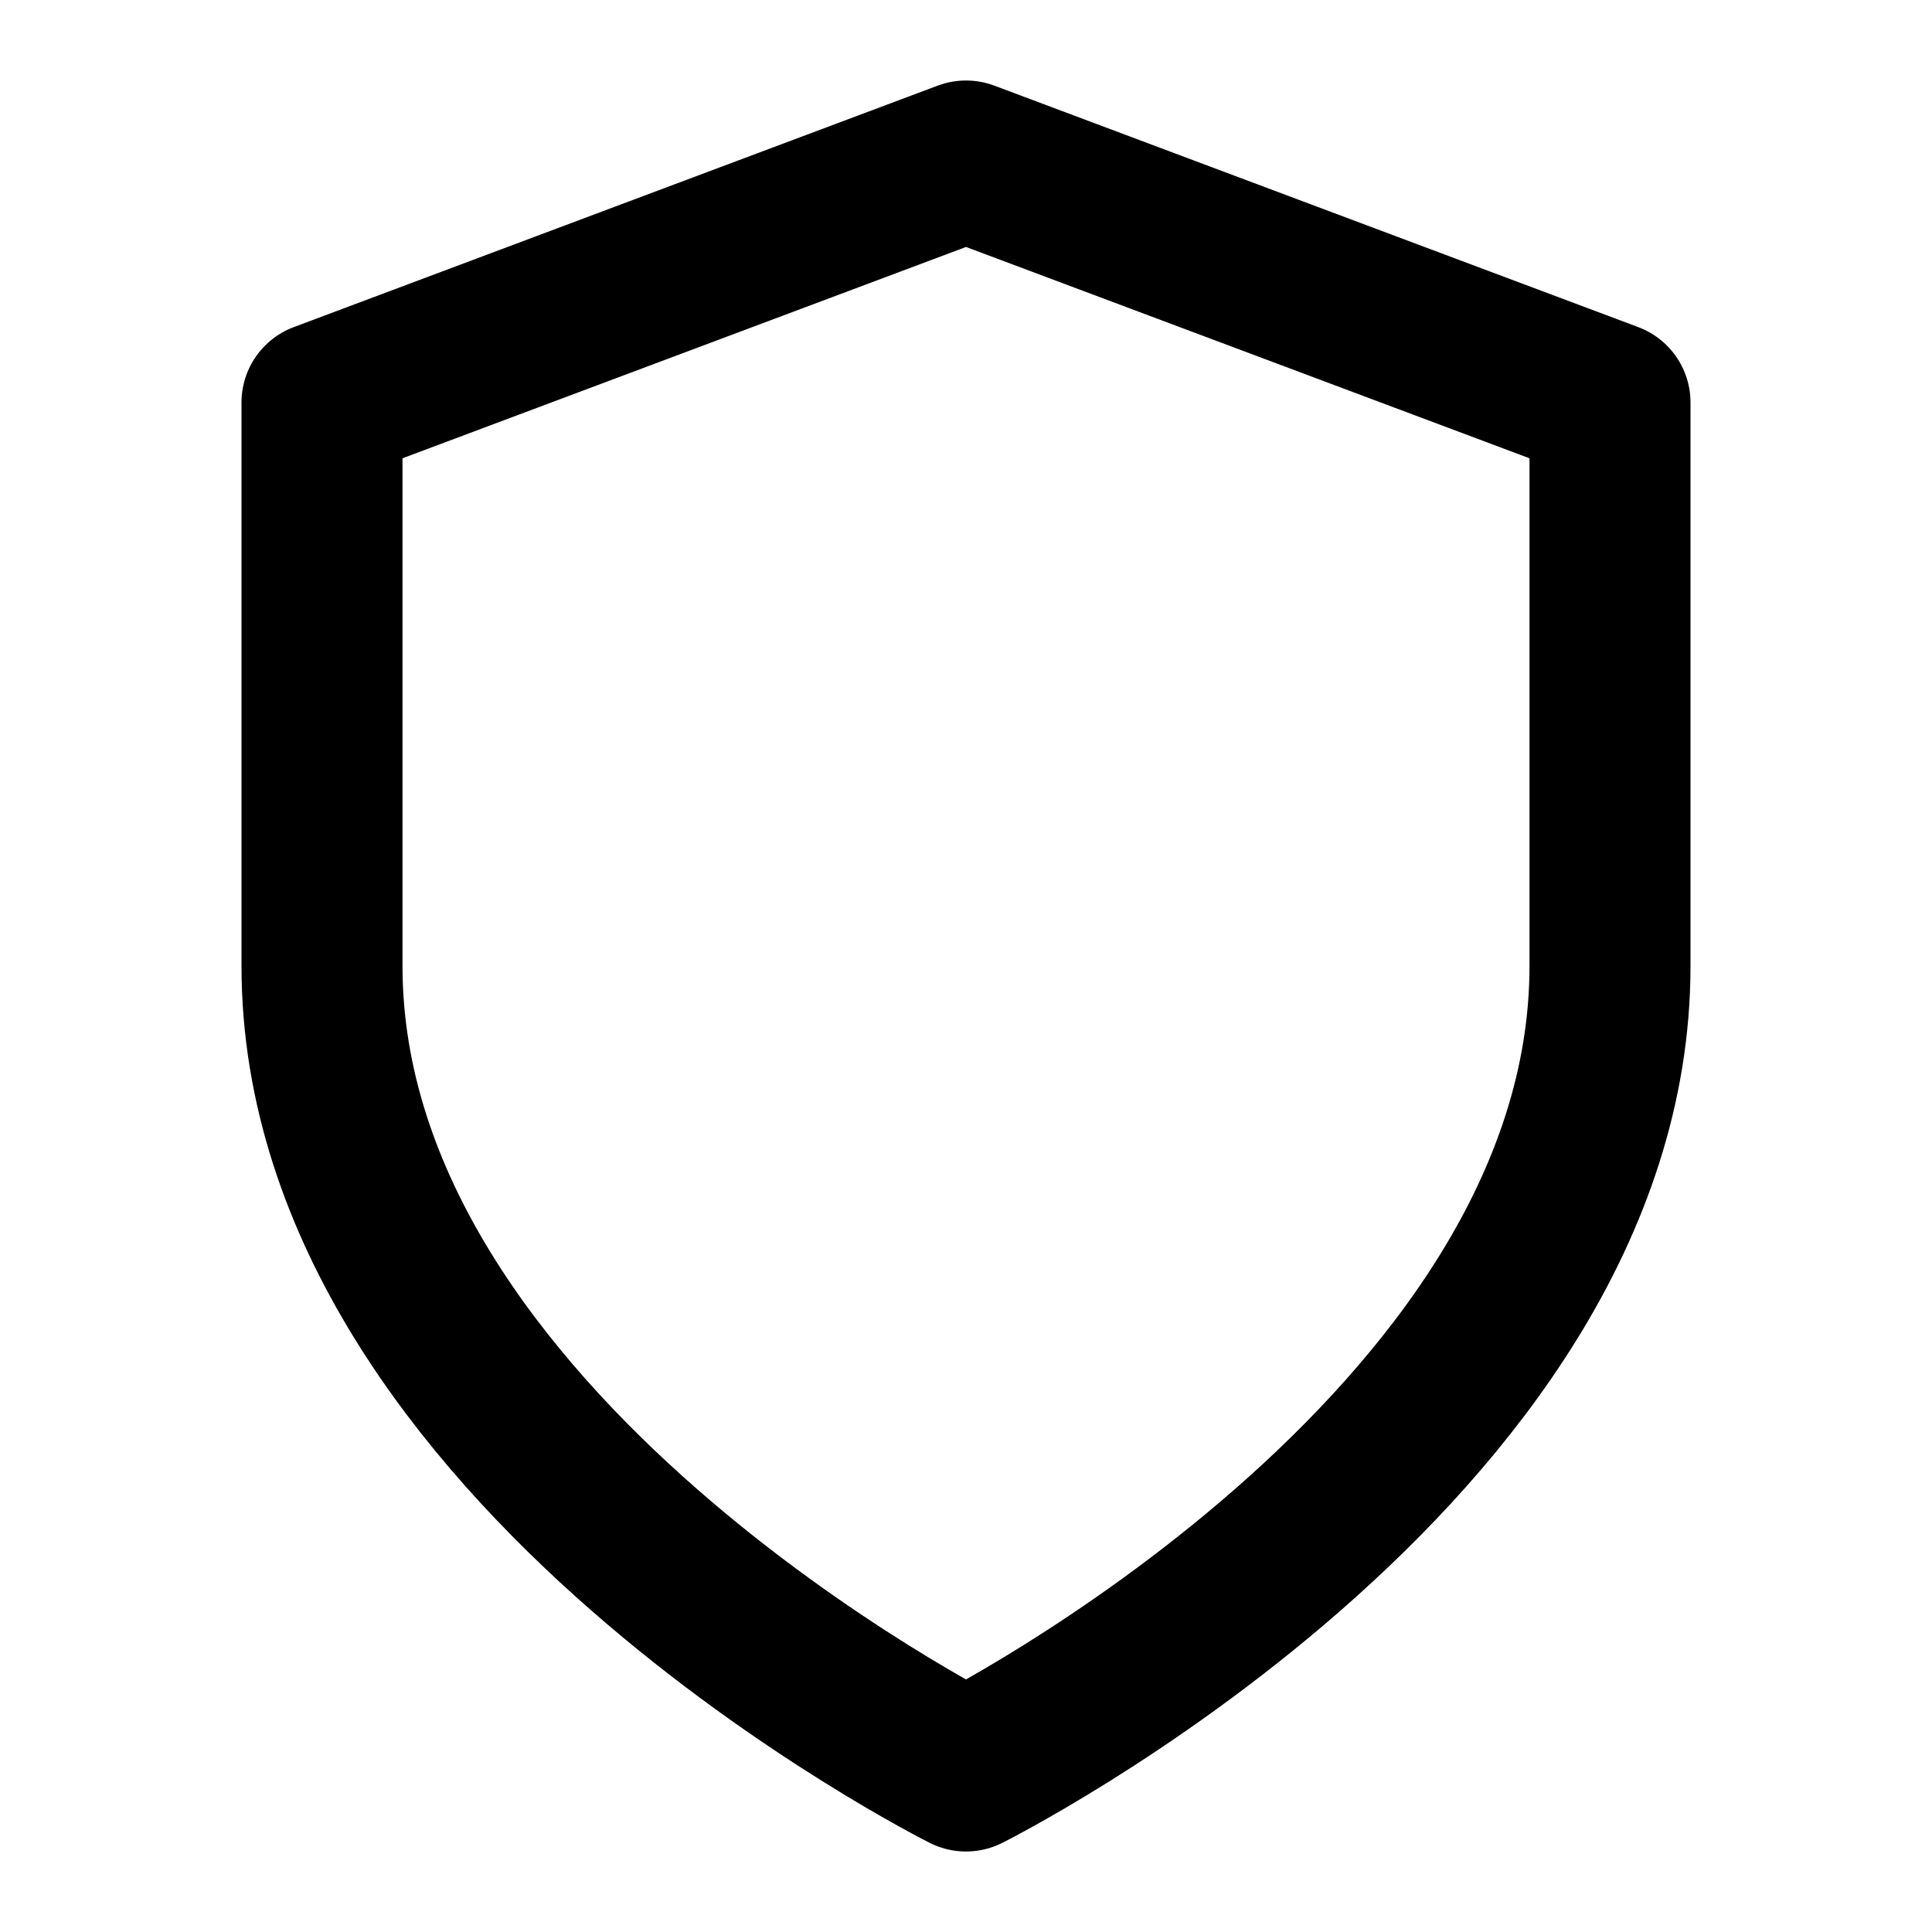
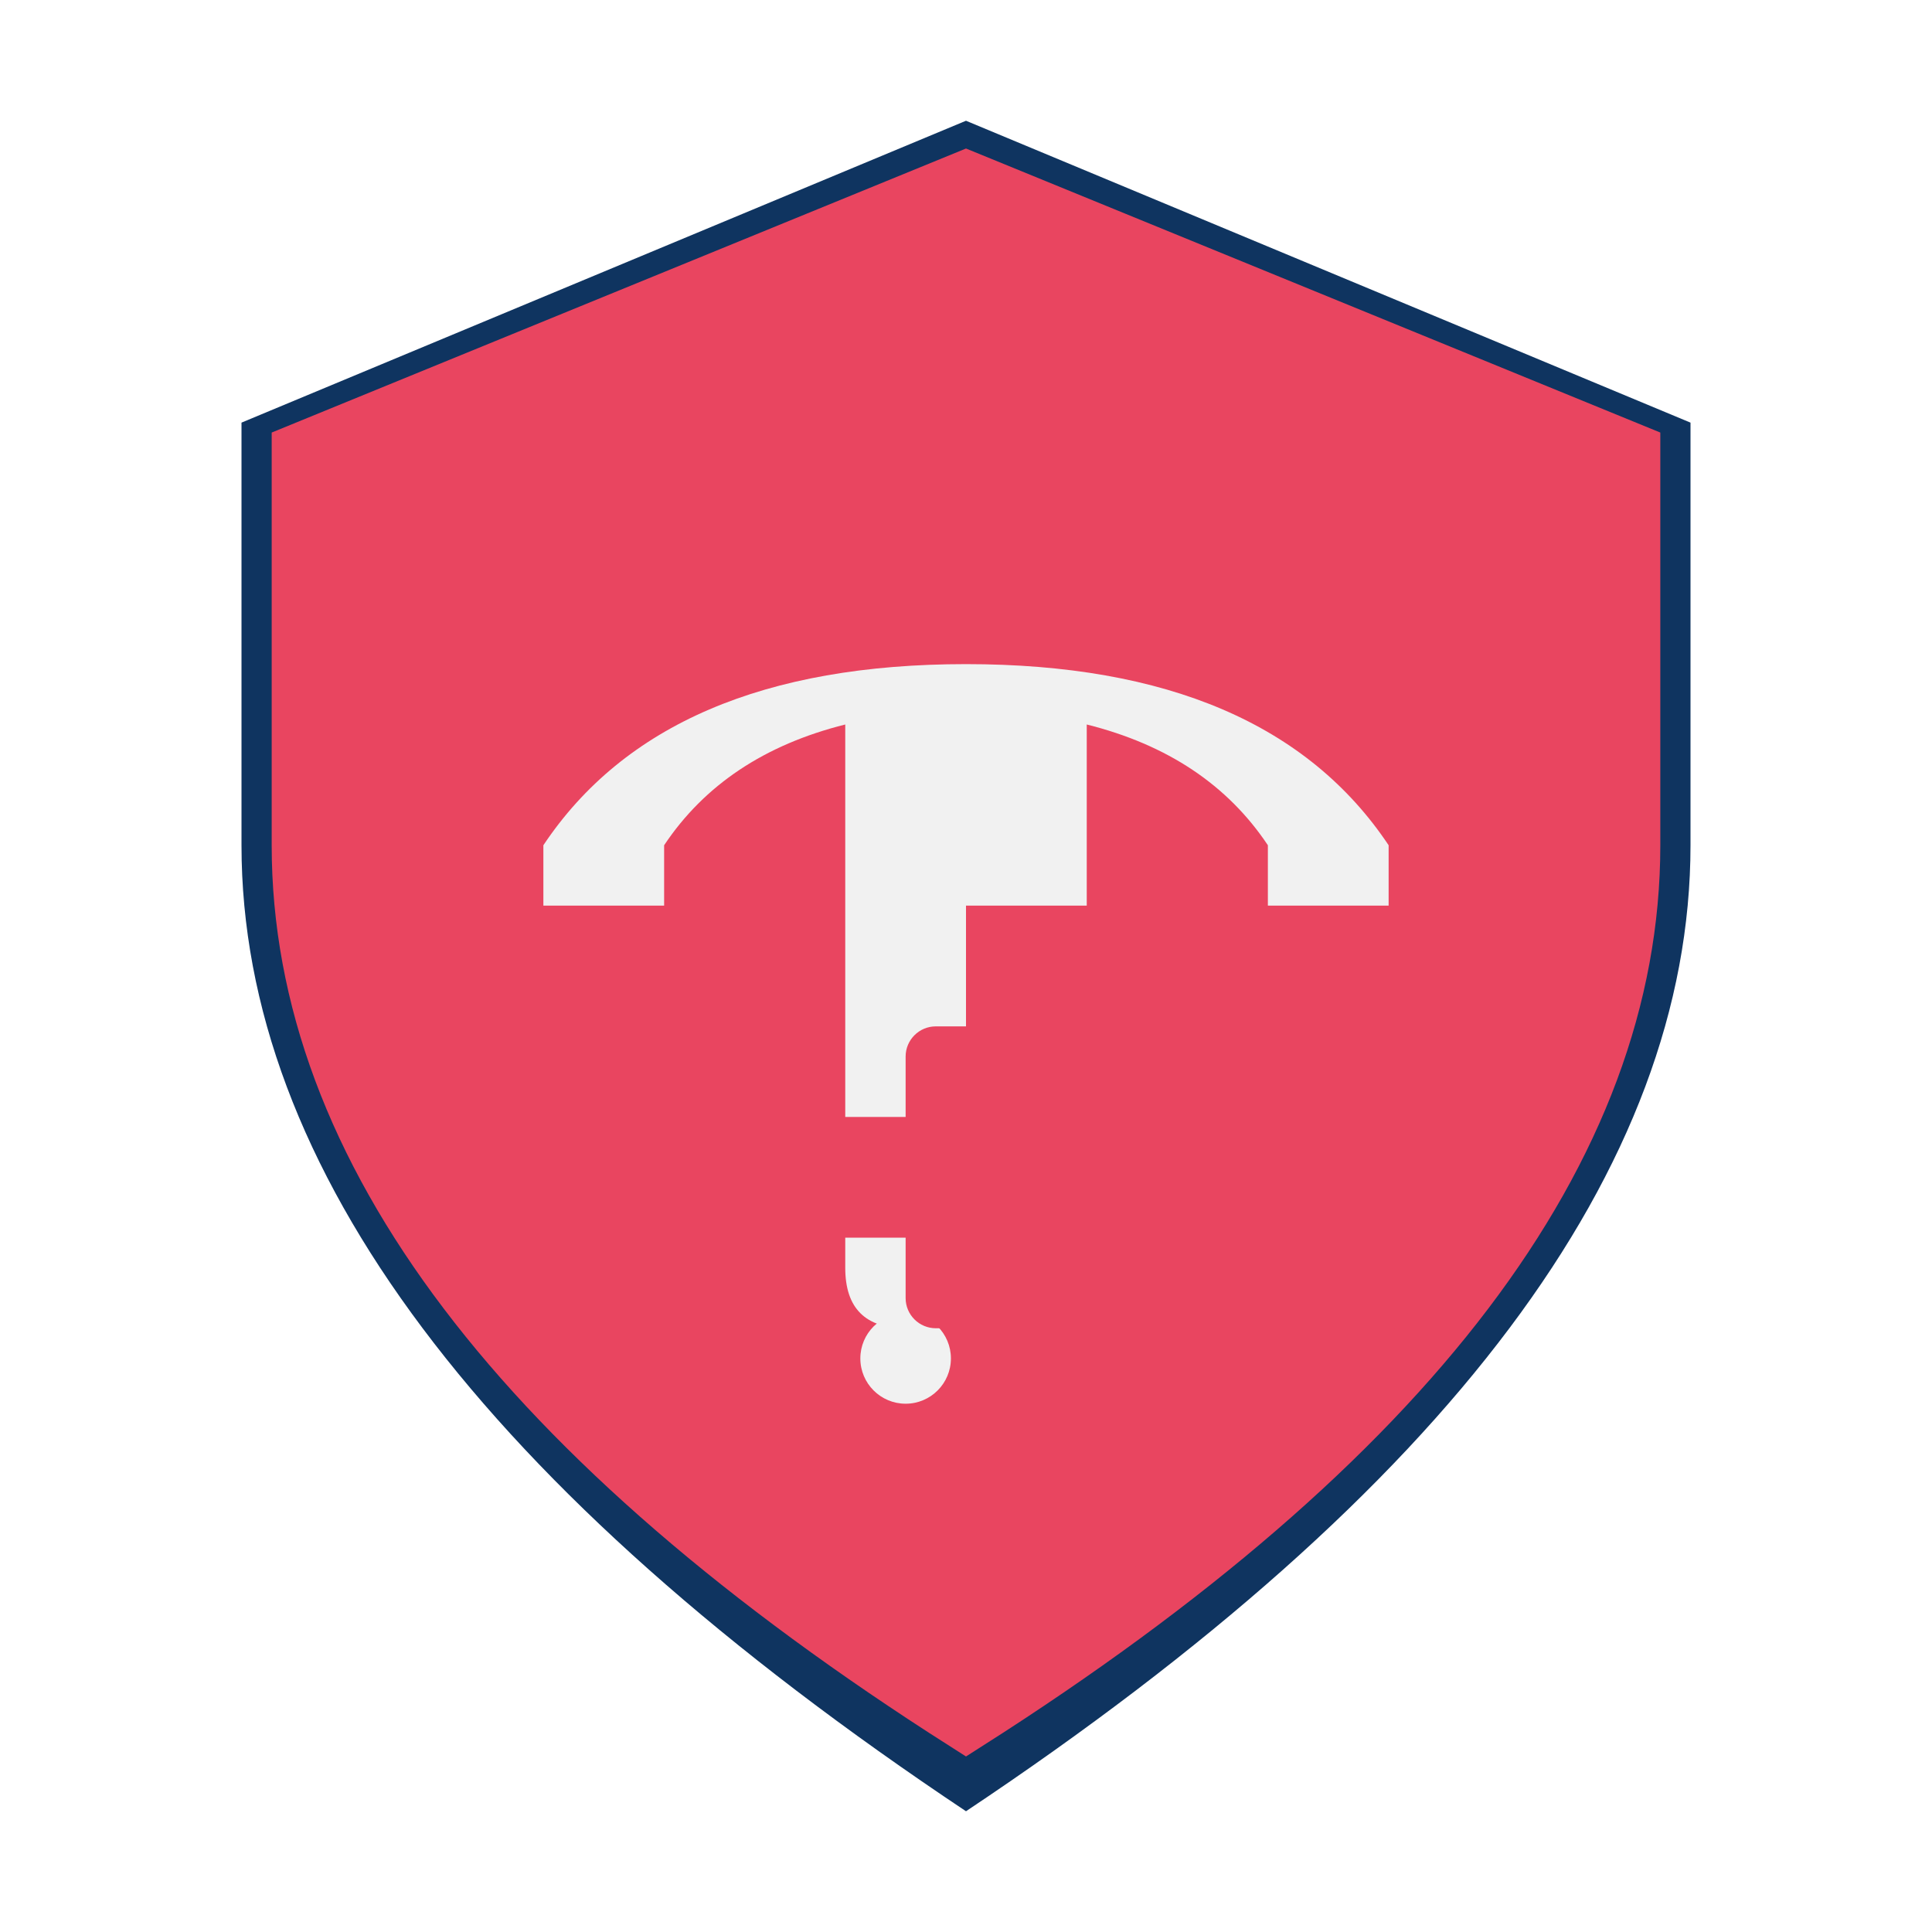
- <svg xmlns="http://www.w3.org/2000/svg" viewBox="0 0 24 24" fill="none" stroke="currentColor" stroke-width="2" stroke-linecap="round" stroke-linejoin="round">
-   <path d="M12 22s8-4 8-10V5l-8-3-8 3v7c0 6 8 10 8 10z" />
+ <svg xmlns="http://www.w3.org/2000/svg" viewBox="0 0 64 64" width="64" height="64">
+   <defs>
+     <style>
+       .icon-primary { fill: #e94560; }
+       .icon-secondary { fill: #0f3460; }
+       .icon-accent { fill: #f1f1f1; }
+     </style>
+   </defs>
+   <path class="icon-secondary" d="M32 4 L8 14 L8 28 Q8 44 32 60 Q56 44 56 28 L56 14 Z" />
+   <path class="icon-primary" d="M32 6 L10 15 L10 28 Q10 43 32 57 Q54 43 54 28 L54 15 Z" fill="none" stroke="#e94560" stroke-width="2" />
+   <g class="icon-accent">
+     <path d="M32 22 Q22 22 18 28 L18 30 L22 30 L22 28 Q24 25 28 24 L28 42 Q28 44 30 44 Q32 44 32 42 L32 30" fill="#f1f1f1" />
+     <path d="M32 22 Q42 22 46 28 L46 30 L42 30 L42 28 Q40 25 36 24 L36 30 L32 30" fill="#f1f1f1" />
+     <circle cx="30" cy="45" r="1.5" fill="#f1f1f1" />
+   </g>
+   <g class="icon-primary">
+     <rect x="30" y="34" width="4" height="10" rx="1" />
+     <rect x="27" y="37" width="10" height="4" rx="1" />
+   </g>
</svg>
